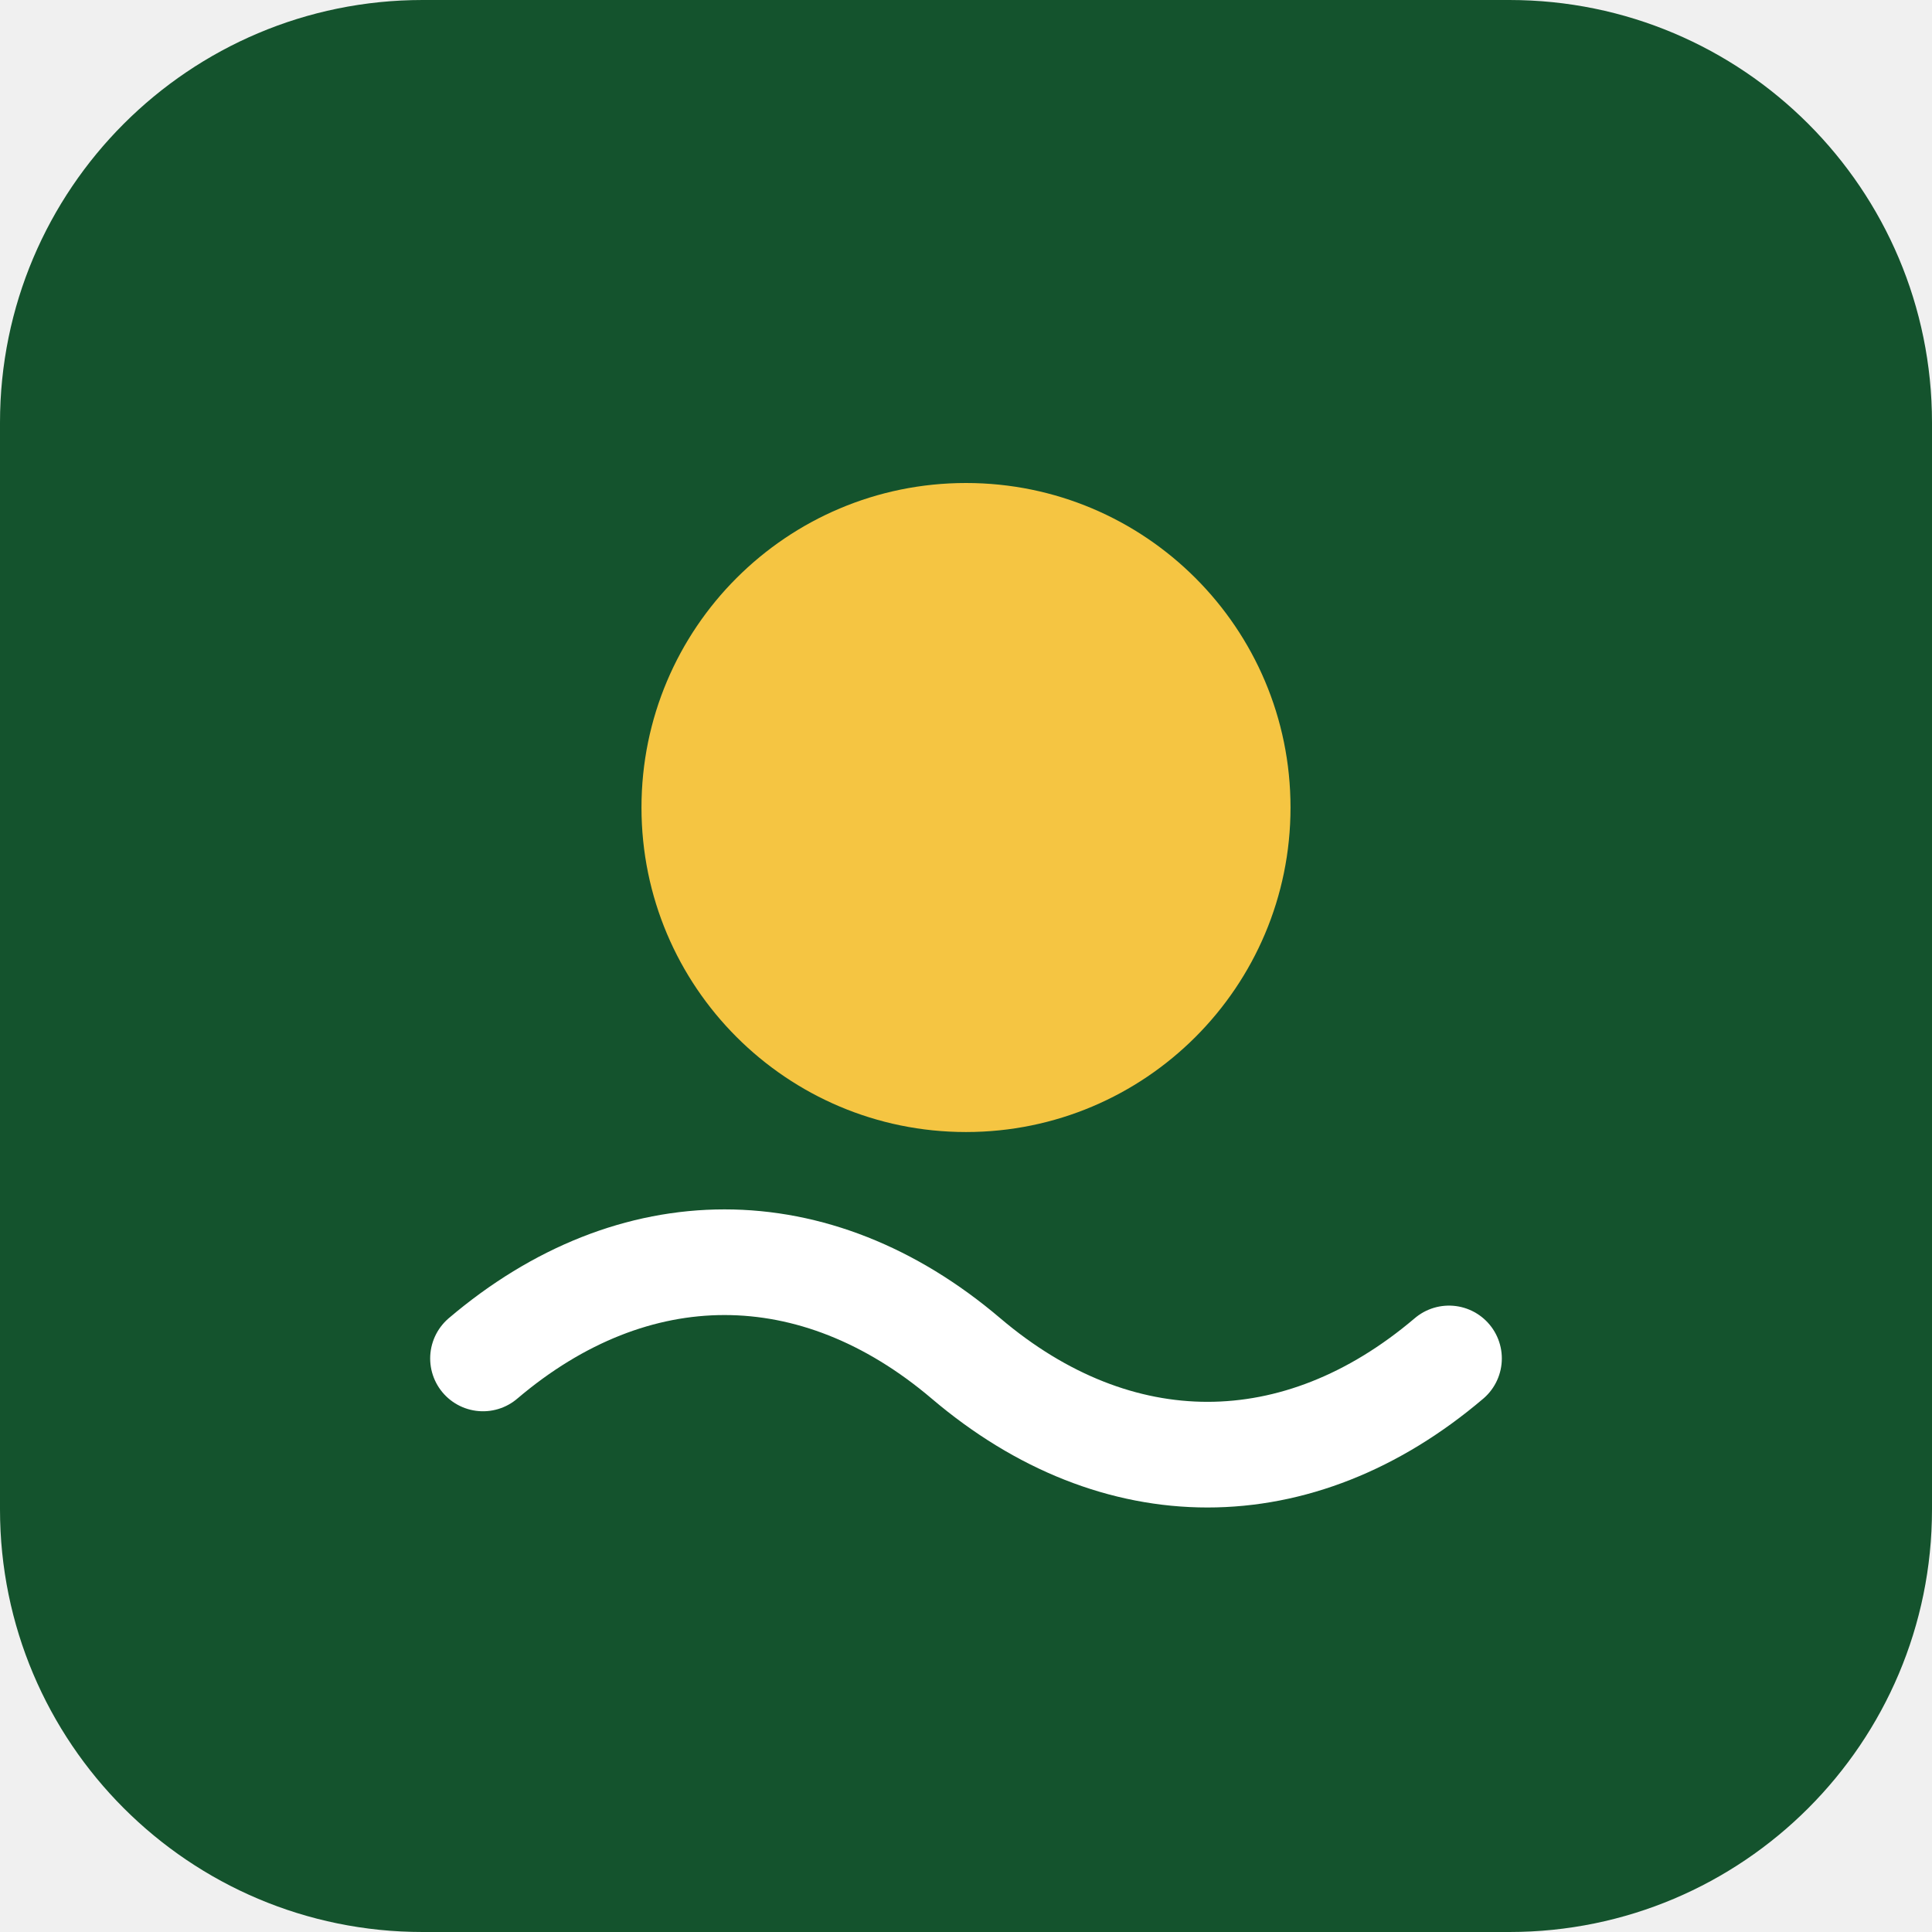
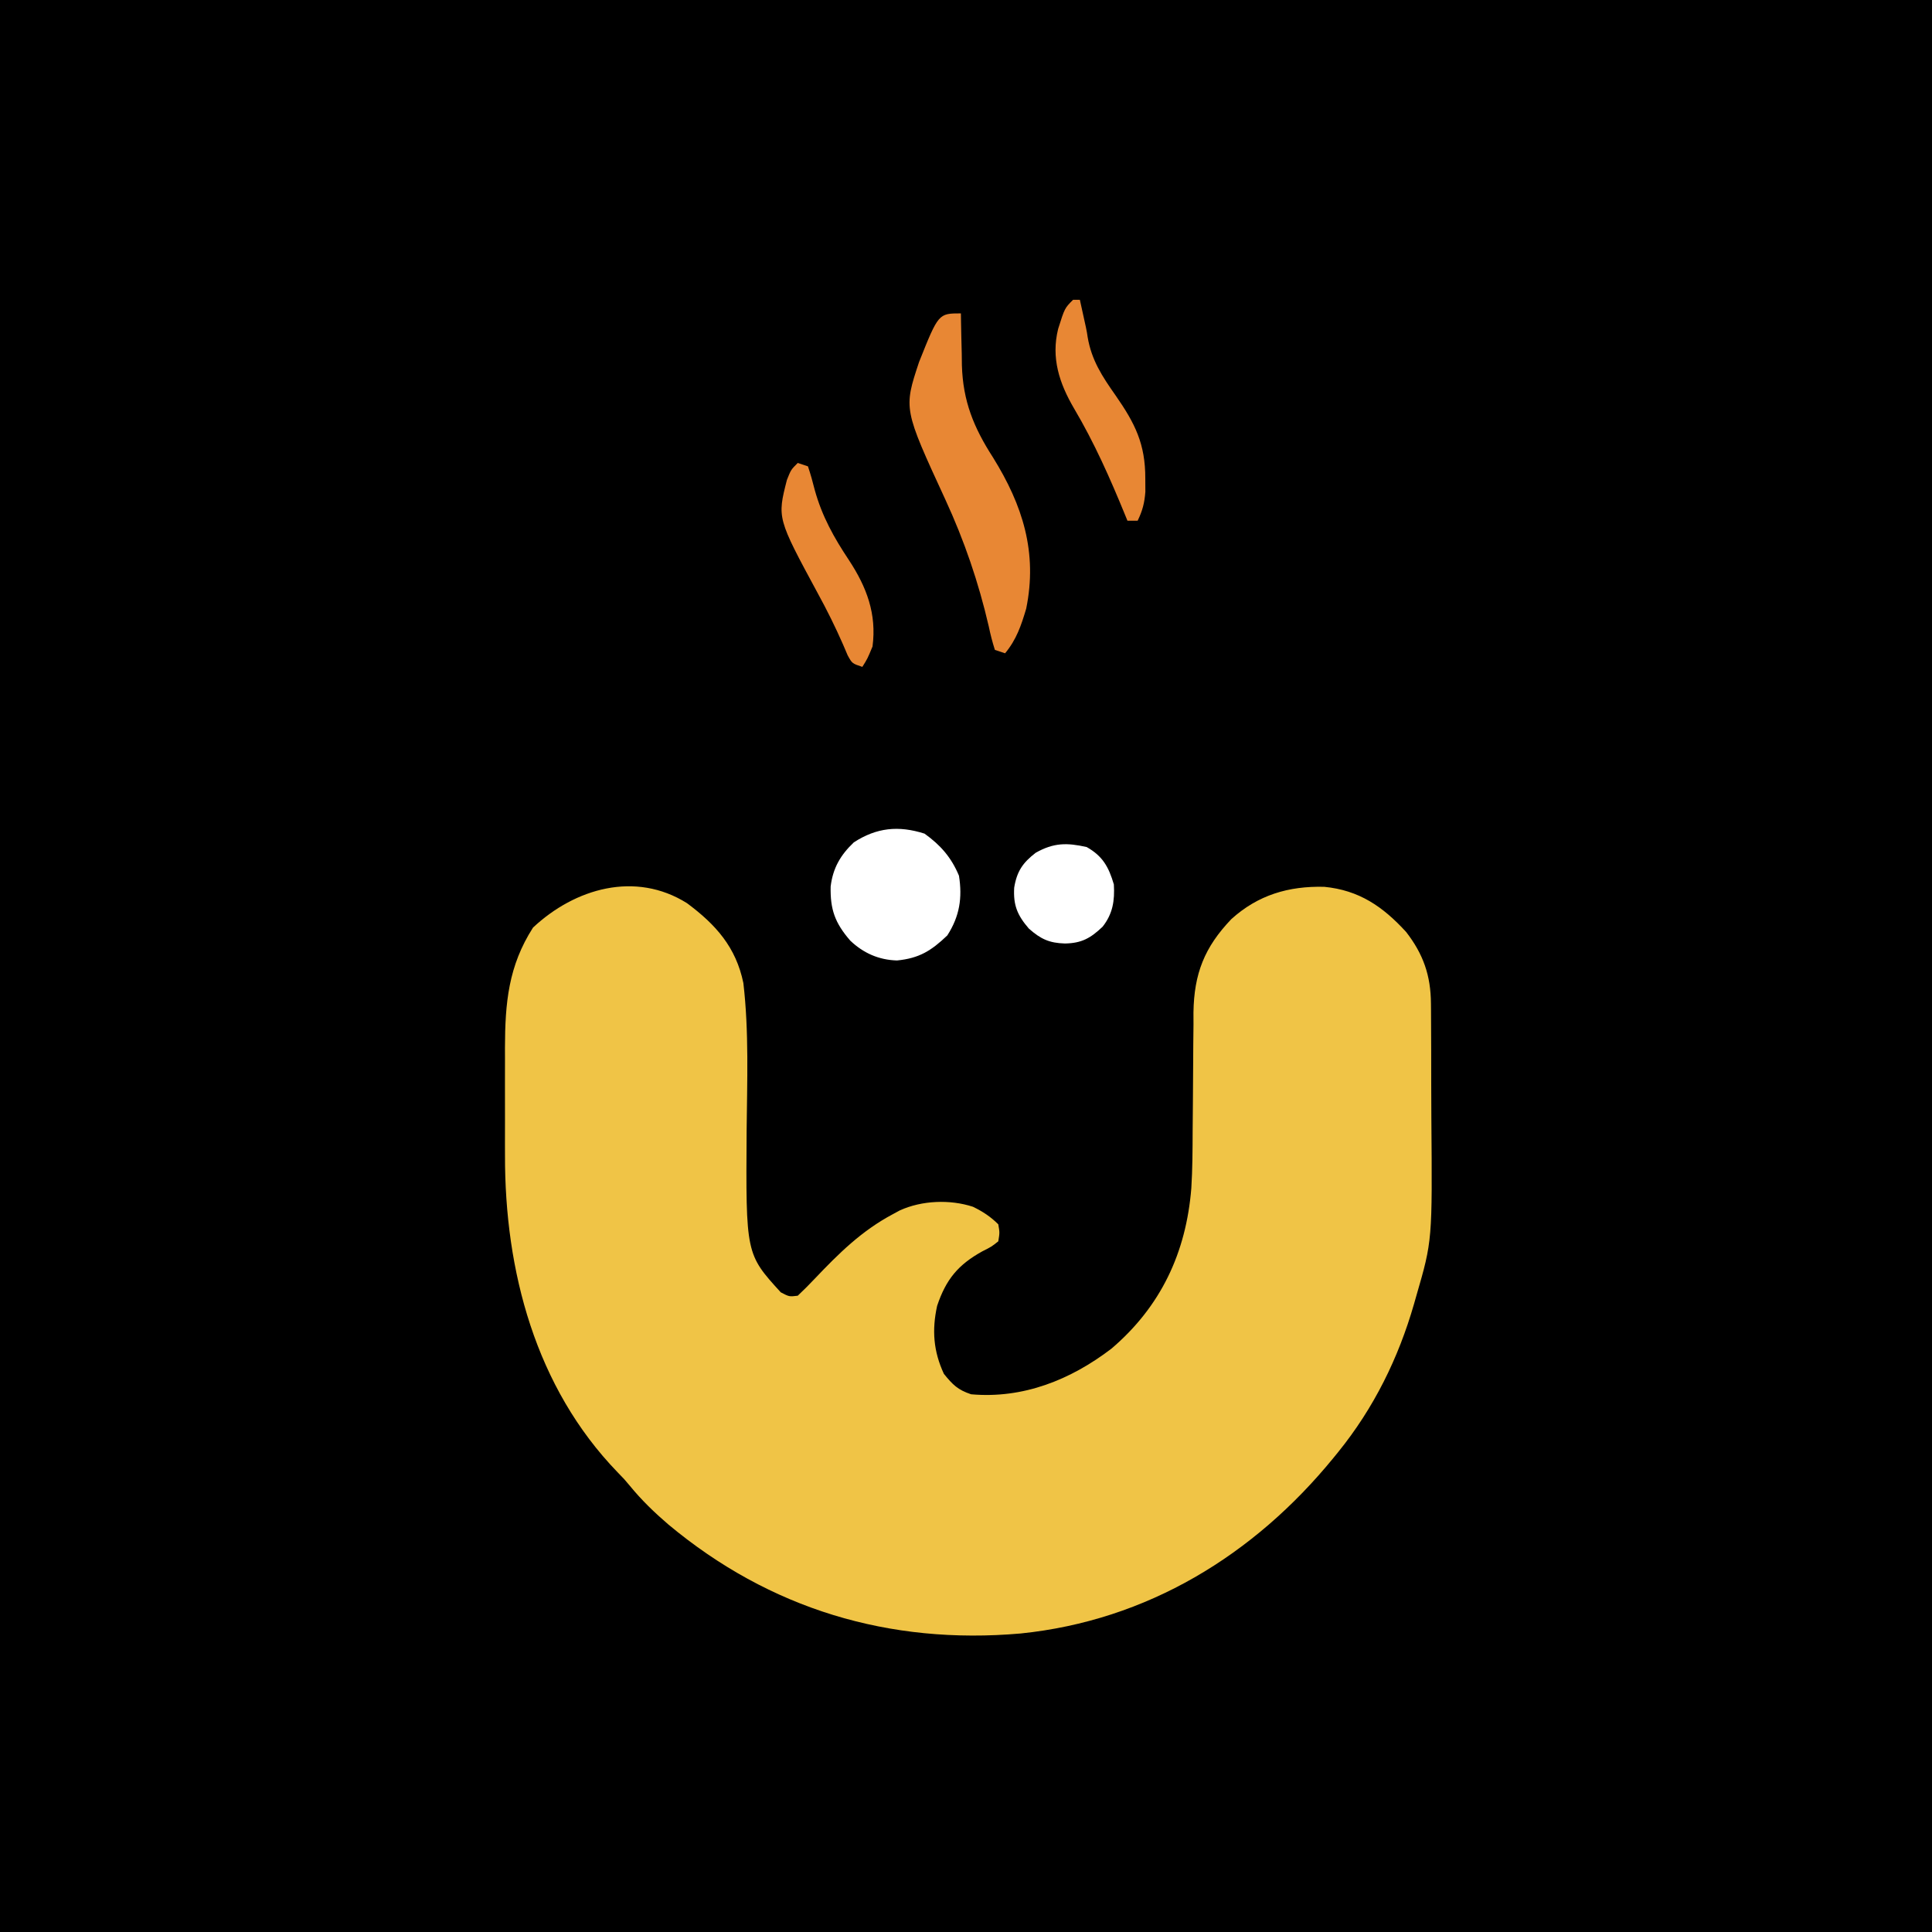
- <svg xmlns="http://www.w3.org/2000/svg" viewBox="0 0 512 512">
-   <rect width="512" height="512" rx="112" fill="#14532d" />
-   <circle cx="256" cy="214" r="86" fill="#f5c542" />
-   <path d="M128 360c40-34 88-34 128 0s88 34 128 0" stroke="#ffffff" stroke-width="28" fill="none" stroke-linecap="round" />
+ <svg xmlns="http://www.w3.org/2000/svg" viewBox="835.3 -47.2 568.4 568.4" width="1024" height="1024">
+   <rect x="835.3" y="-47.2" width="568.4" height="568.4" fill="#000" />
+   <path d="M0 0 C8.48 6.3 14.41 12.93 16.59 23.49 C18.27 37.84 17.69 52.53 17.55 66.96 C17.31 103.21 17.31 103.21 27.59 114.49 C30.09 115.8 30.09 115.8 32.59 115.49 C34.31 113.88 35.97 112.2 37.59 110.49 C44.69 103.02 51.38 96.39 60.59 91.49 C61.25 91.13 61.91 90.77 62.6 90.4 C69.1 87.44 77.37 87.11 84.13 89.32 C87 90.71 89.33 92.23 91.59 94.49 C92.01 96.93 92.01 96.93 91.59 99.49 C89.58 101.08 89.58 101.08 86.9 102.43 C79.82 106.35 76.21 110.64 73.59 118.49 C72.03 125.62 72.5 131.83 75.59 138.49 C78.22 141.71 79.66 143.18 83.59 144.49 C98.88 145.85 112.85 140.25 124.86 131.08 C139.41 118.68 146.85 102.84 148.38 83.87 C148.73 78.24 148.75 72.62 148.77 66.98 C148.79 64.42 148.81 61.86 148.84 59.3 C148.87 55.32 148.9 51.34 148.92 47.36 C148.93 43.49 148.97 39.61 149.02 35.73 C149.01 34.55 149.01 33.37 149.01 32.16 C149.18 20.73 152.26 12.95 160.16 4.69 C168.01 -2.41 176.99 -5.06 187.47 -4.81 C197.73 -3.82 204.74 0.99 211.59 8.49 C216.62 14.99 218.83 21.28 218.88 29.55 C218.89 30.23 218.89 30.91 218.9 31.62 C218.92 33.86 218.92 36.1 218.93 38.34 C218.93 39.92 218.94 41.5 218.95 43.08 C218.96 46.4 218.96 49.71 218.96 53.03 C218.96 56.39 218.97 59.76 219 63.12 C219.29 99.29 219.29 99.29 214.59 115.49 C214.37 116.28 214.14 117.07 213.91 117.88 C209.31 133.87 202.09 148.51 191.59 161.49 C191.14 162.04 190.69 162.59 190.23 163.16 C166.81 191.86 135.35 211.05 98.21 214.86 C59.45 218.26 24.3 207.64 -5.47 182.8 C-9.57 179.29 -13.34 175.65 -16.76 171.47 C-18.41 169.49 -18.41 169.49 -20.41 167.44 C-44.59 142.44 -53.61 108.15 -53.54 74.21 C-53.54 73.07 -53.54 71.94 -53.55 70.77 C-53.55 68.39 -53.54 66 -53.54 63.62 C-53.54 60 -53.54 56.38 -53.55 52.76 C-53.55 50.43 -53.54 48.1 -53.54 45.77 C-53.54 44.7 -53.55 43.63 -53.55 42.53 C-53.51 29.36 -52.56 18.52 -45.29 7.18 C-32.95 -4.36 -15.2 -9.53 0 0 Z " fill="#F0C446" transform="translate(1037.41,218.5117)" />
+   <path d="M0 0 C0 0.35 0 0.35 0.03 2.14 C0.08 5.38 0.17 8.63 0.25 11.88 C0.26 12.98 0.28 14.09 0.29 15.23 C0.6 25.84 3.77 33.57 9.44 42.38 C18.19 56.46 22.59 70.32 19.21 86.87 C17.73 91.85 16.34 95.97 13 100 C12.51 99.84 12.51 99.84 10 99 C9.25 96.66 8.69 94.46 8.19 92.06 C5.19 79.11 1.01 66.89 -4.56 54.81 C-16.88 28.1 -16.88 28.1 -12.31 14.31 C-6.6 0 -6.6 0 0 0 Z " fill="#E88734" transform="translate(1118,45)" />
+   <path d="M0 0 C4.72 3.4 7.87 6.99 10.12 12.38 C11.15 18.9 10.31 24.31 6.69 29.94 C1.93 34.49 -1.6 36.67 -8.12 37.31 C-13.47 37.15 -17.97 35.16 -21.86 31.48 C-26.37 26.26 -27.78 22.32 -27.63 15.54 C-26.97 10.12 -24.73 6.28 -20.81 2.56 C-14.14 -1.77 -7.68 -2.46 0 0 Z " fill="#FFFFFF" transform="translate(1107.312,198.0625)" />
+   <path d="M0 0 C4.72 2.67 6.48 5.85 8 11 C8.28 15.78 7.69 19.63 4.69 23.44 C1.15 26.81 -1.47 28.29 -6.38 28.38 C-10.96 28.25 -13.51 27.09 -17 24 C-20.42 20.04 -21.62 17.08 -21.32 11.95 C-20.54 7.16 -18.8 4.62 -15 1.69 C-9.69 -1.3 -5.83 -1.3 0 0 Z " fill="#FFFFFF" transform="translate(1155,202)" />
+   <path d="M0 0 C0.66 0 1.32 0 2 0 C4 9 4 9 4.29 10.97 C5.44 17.78 8.57 22.53 12.5 28.12 C18.2 36.32 21.29 42.38 21.25 52.62 C21.26 53.9 21.26 55.17 21.27 56.48 C21.02 59.79 20.43 62.04 19 65 C18.01 65 17.02 65 16 65 C15.78 64.46 15.56 63.92 15.33 63.36 C10.9 52.53 6.25 42.04 0.28 31.95 C-4.04 24.58 -6.51 17.09 -4.39 8.56 C-2.47 2.47 -2.47 2.47 0 0 Z " fill="#E88734" transform="translate(1151,41)" />
+   <path d="M0 0 C0.99 0.33 1.98 0.66 3 1 C3.78 3.32 4.41 5.57 5 7.94 C7.14 15.68 10.64 21.96 15.08 28.62 C20.28 36.54 23.26 44.42 22 54 C20.5 57.62 20.5 57.62 19 60 C16 59 16 59 14.68 56.59 C14.23 55.53 13.78 54.47 13.31 53.38 C11.06 48.26 8.63 43.34 5.94 38.44 C-6.06 16.23 -6.06 16.23 -3.19 5 C-2 2 -2 2 0 0 Z " fill="#E88734" transform="translate(1070,89)" />
</svg>
